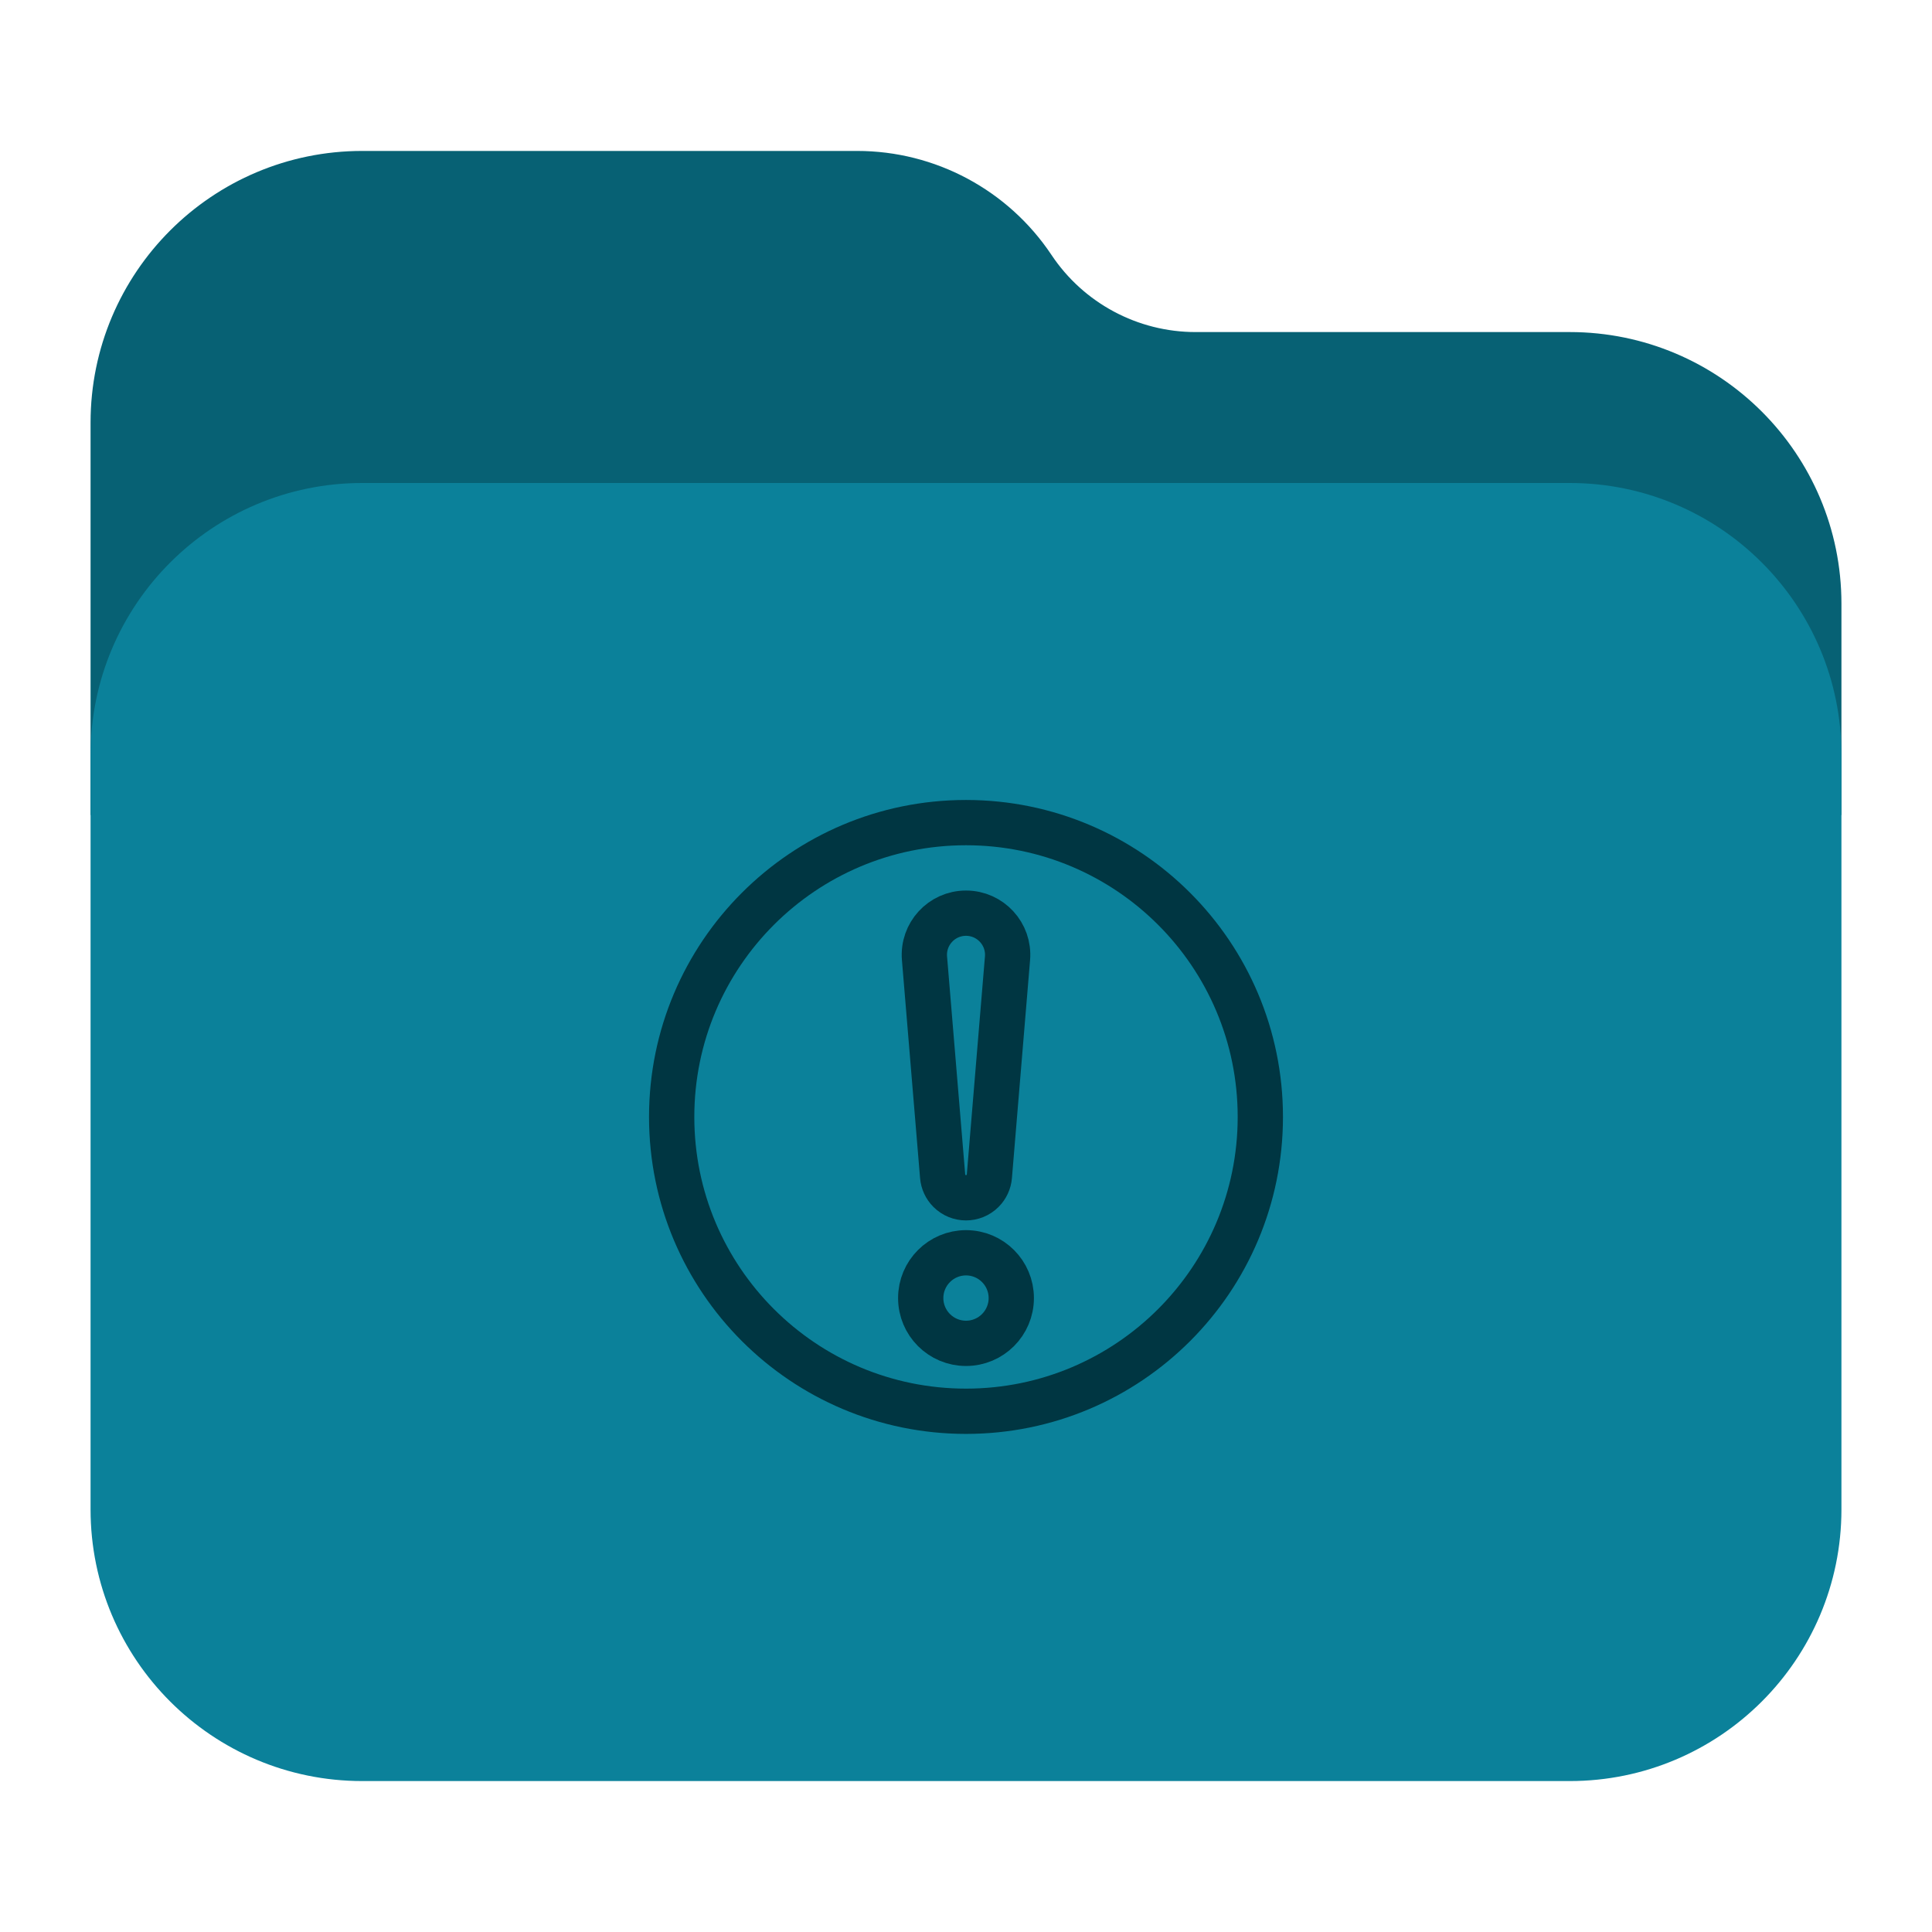
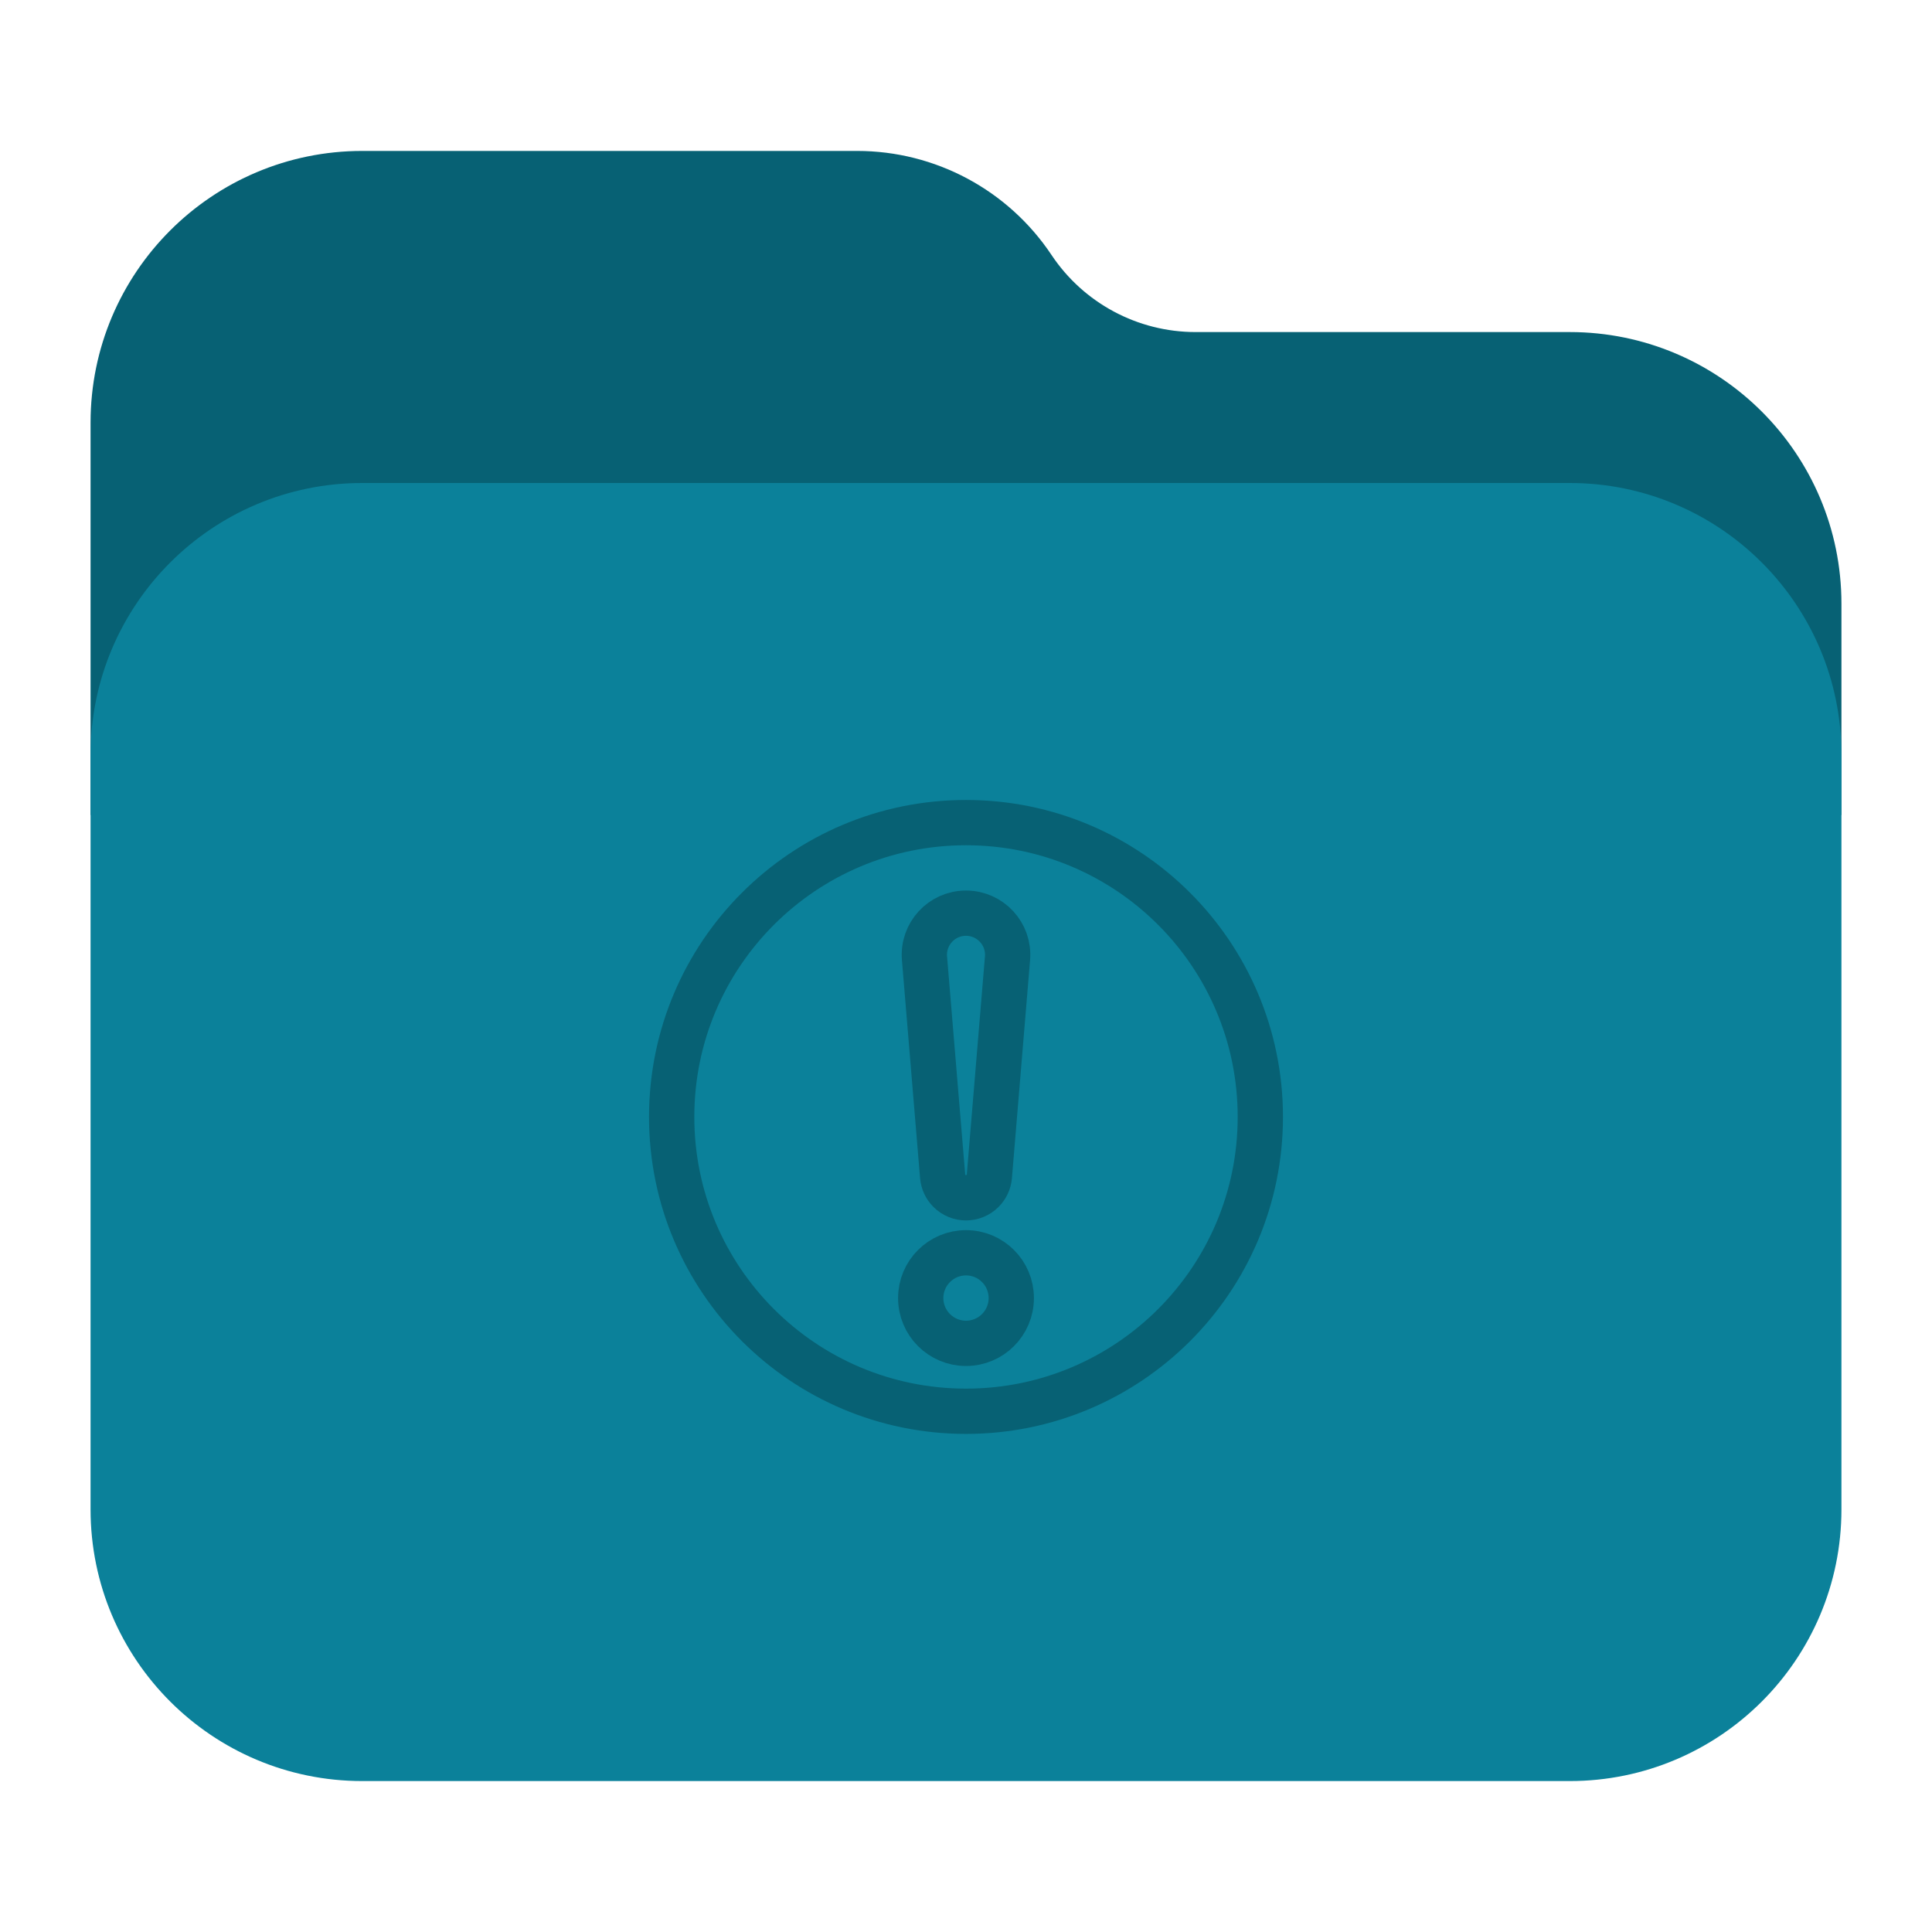
<svg xmlns="http://www.w3.org/2000/svg" viewBox="0 0 64 64" fill="none">
  <path d="M4 14C4 9.582 7.582 6 12 6H28.394C30.647 6 32.751 7.126 34 9C35.249 10.874 37.353 12 39.606 12H52C56.418 12 60 15.582 60 20V26H4V14Z" stroke="#076174" stroke-width="2" fill="#076174" />
  <path d="M4 25C4 20.582 7.582 17 12 17H32H52C56.418 17 60 20.582 60 25V50C60 54.418 56.418 58 52 58H12C7.582 58 4 54.418 4 50V25Z" stroke="#0b819a" stroke-width="2" fill="#0b819a" />
-   <circle cx="32" cy="37" r="9.75" stroke="#003642" stroke-width="1.5" />
-   <path d="M30.625 31.745C30.558 30.94 31.192 30.25 32 30.25C32.807 30.25 33.443 30.94 33.375 31.745L32.774 38.967C32.758 39.15 32.679 39.321 32.549 39.451C32.246 39.754 31.754 39.754 31.451 39.451C31.321 39.321 31.242 39.15 31.226 38.967L30.625 31.745Z" stroke="#003642" stroke-width="1.5" />
-   <circle cx="32" cy="43" r="1.5" stroke="#003642" stroke-width="1.5" />
+   <circle cx="32" cy="37" r="9.75" stroke="#076174" stroke-width="1.5" />
+   <path d="M30.625 31.745C30.558 30.94 31.192 30.25 32 30.25C32.807 30.25 33.443 30.94 33.375 31.745L32.774 38.967C32.758 39.15 32.679 39.321 32.549 39.451C32.246 39.754 31.754 39.754 31.451 39.451C31.321 39.321 31.242 39.15 31.226 38.967L30.625 31.745Z" stroke="#076174" stroke-width="1.5" />
+   <circle cx="32" cy="43" r="1.5" stroke="#076174" stroke-width="1.5" />
</svg>
